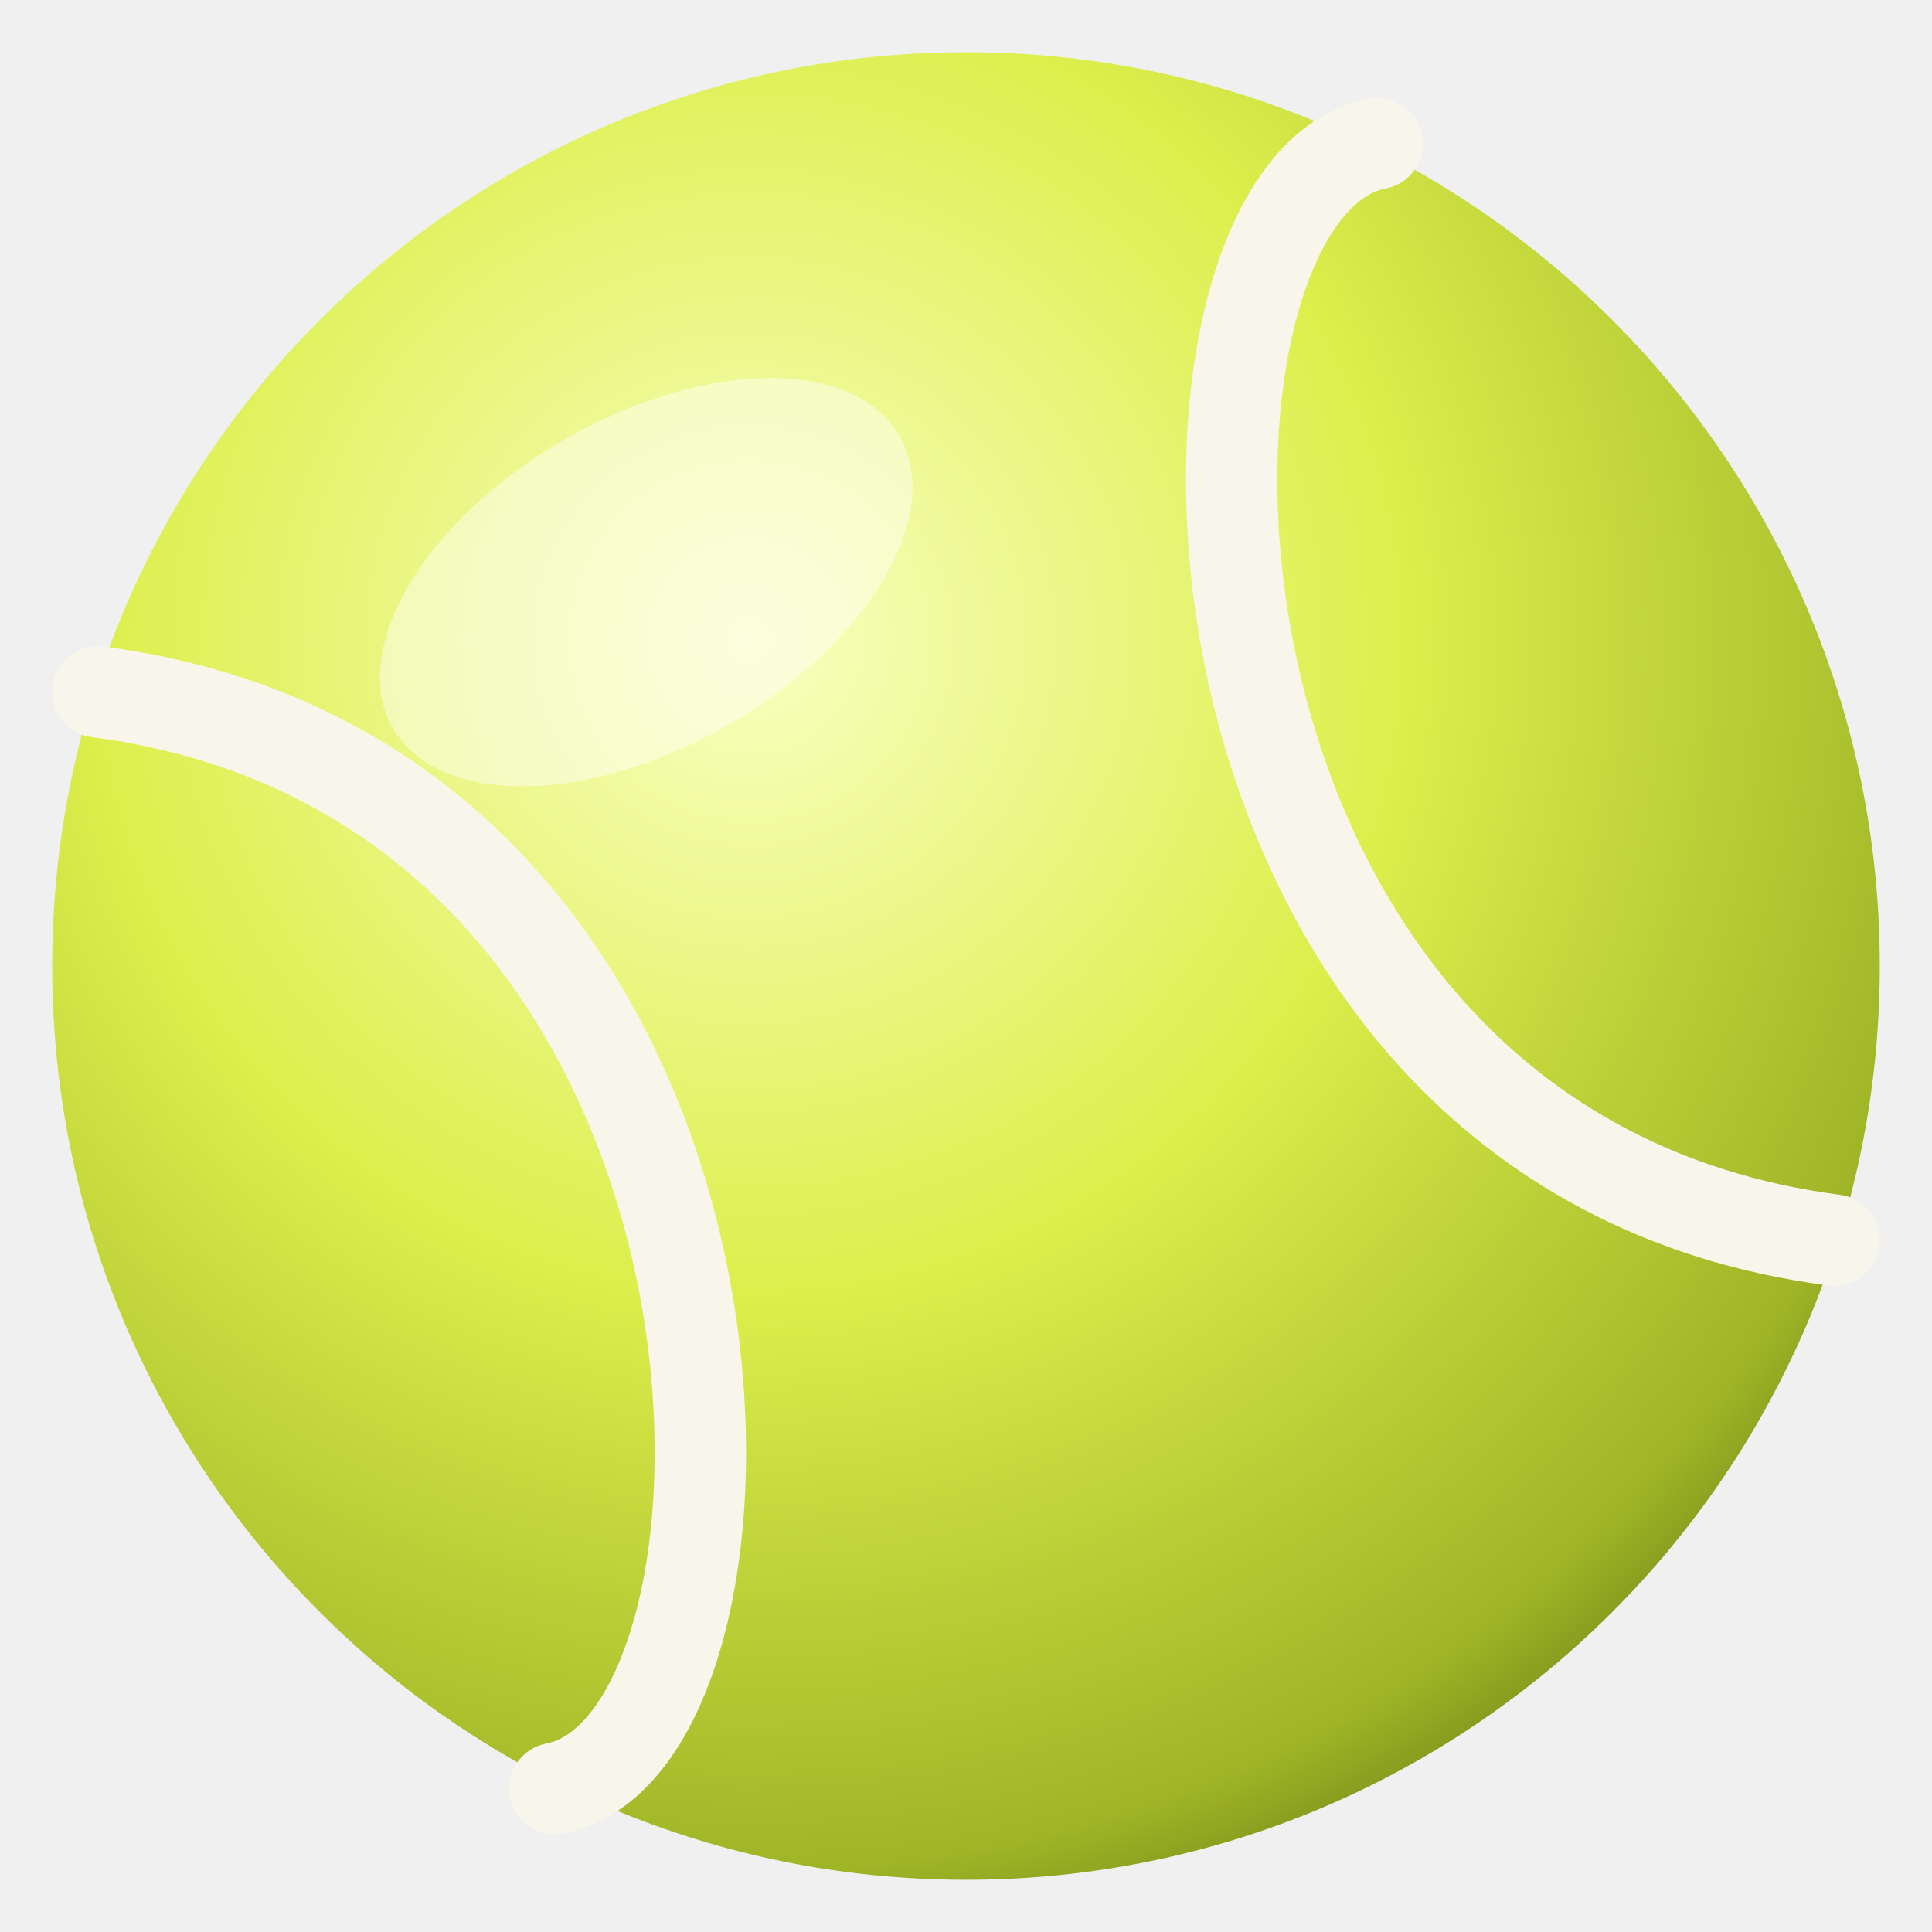
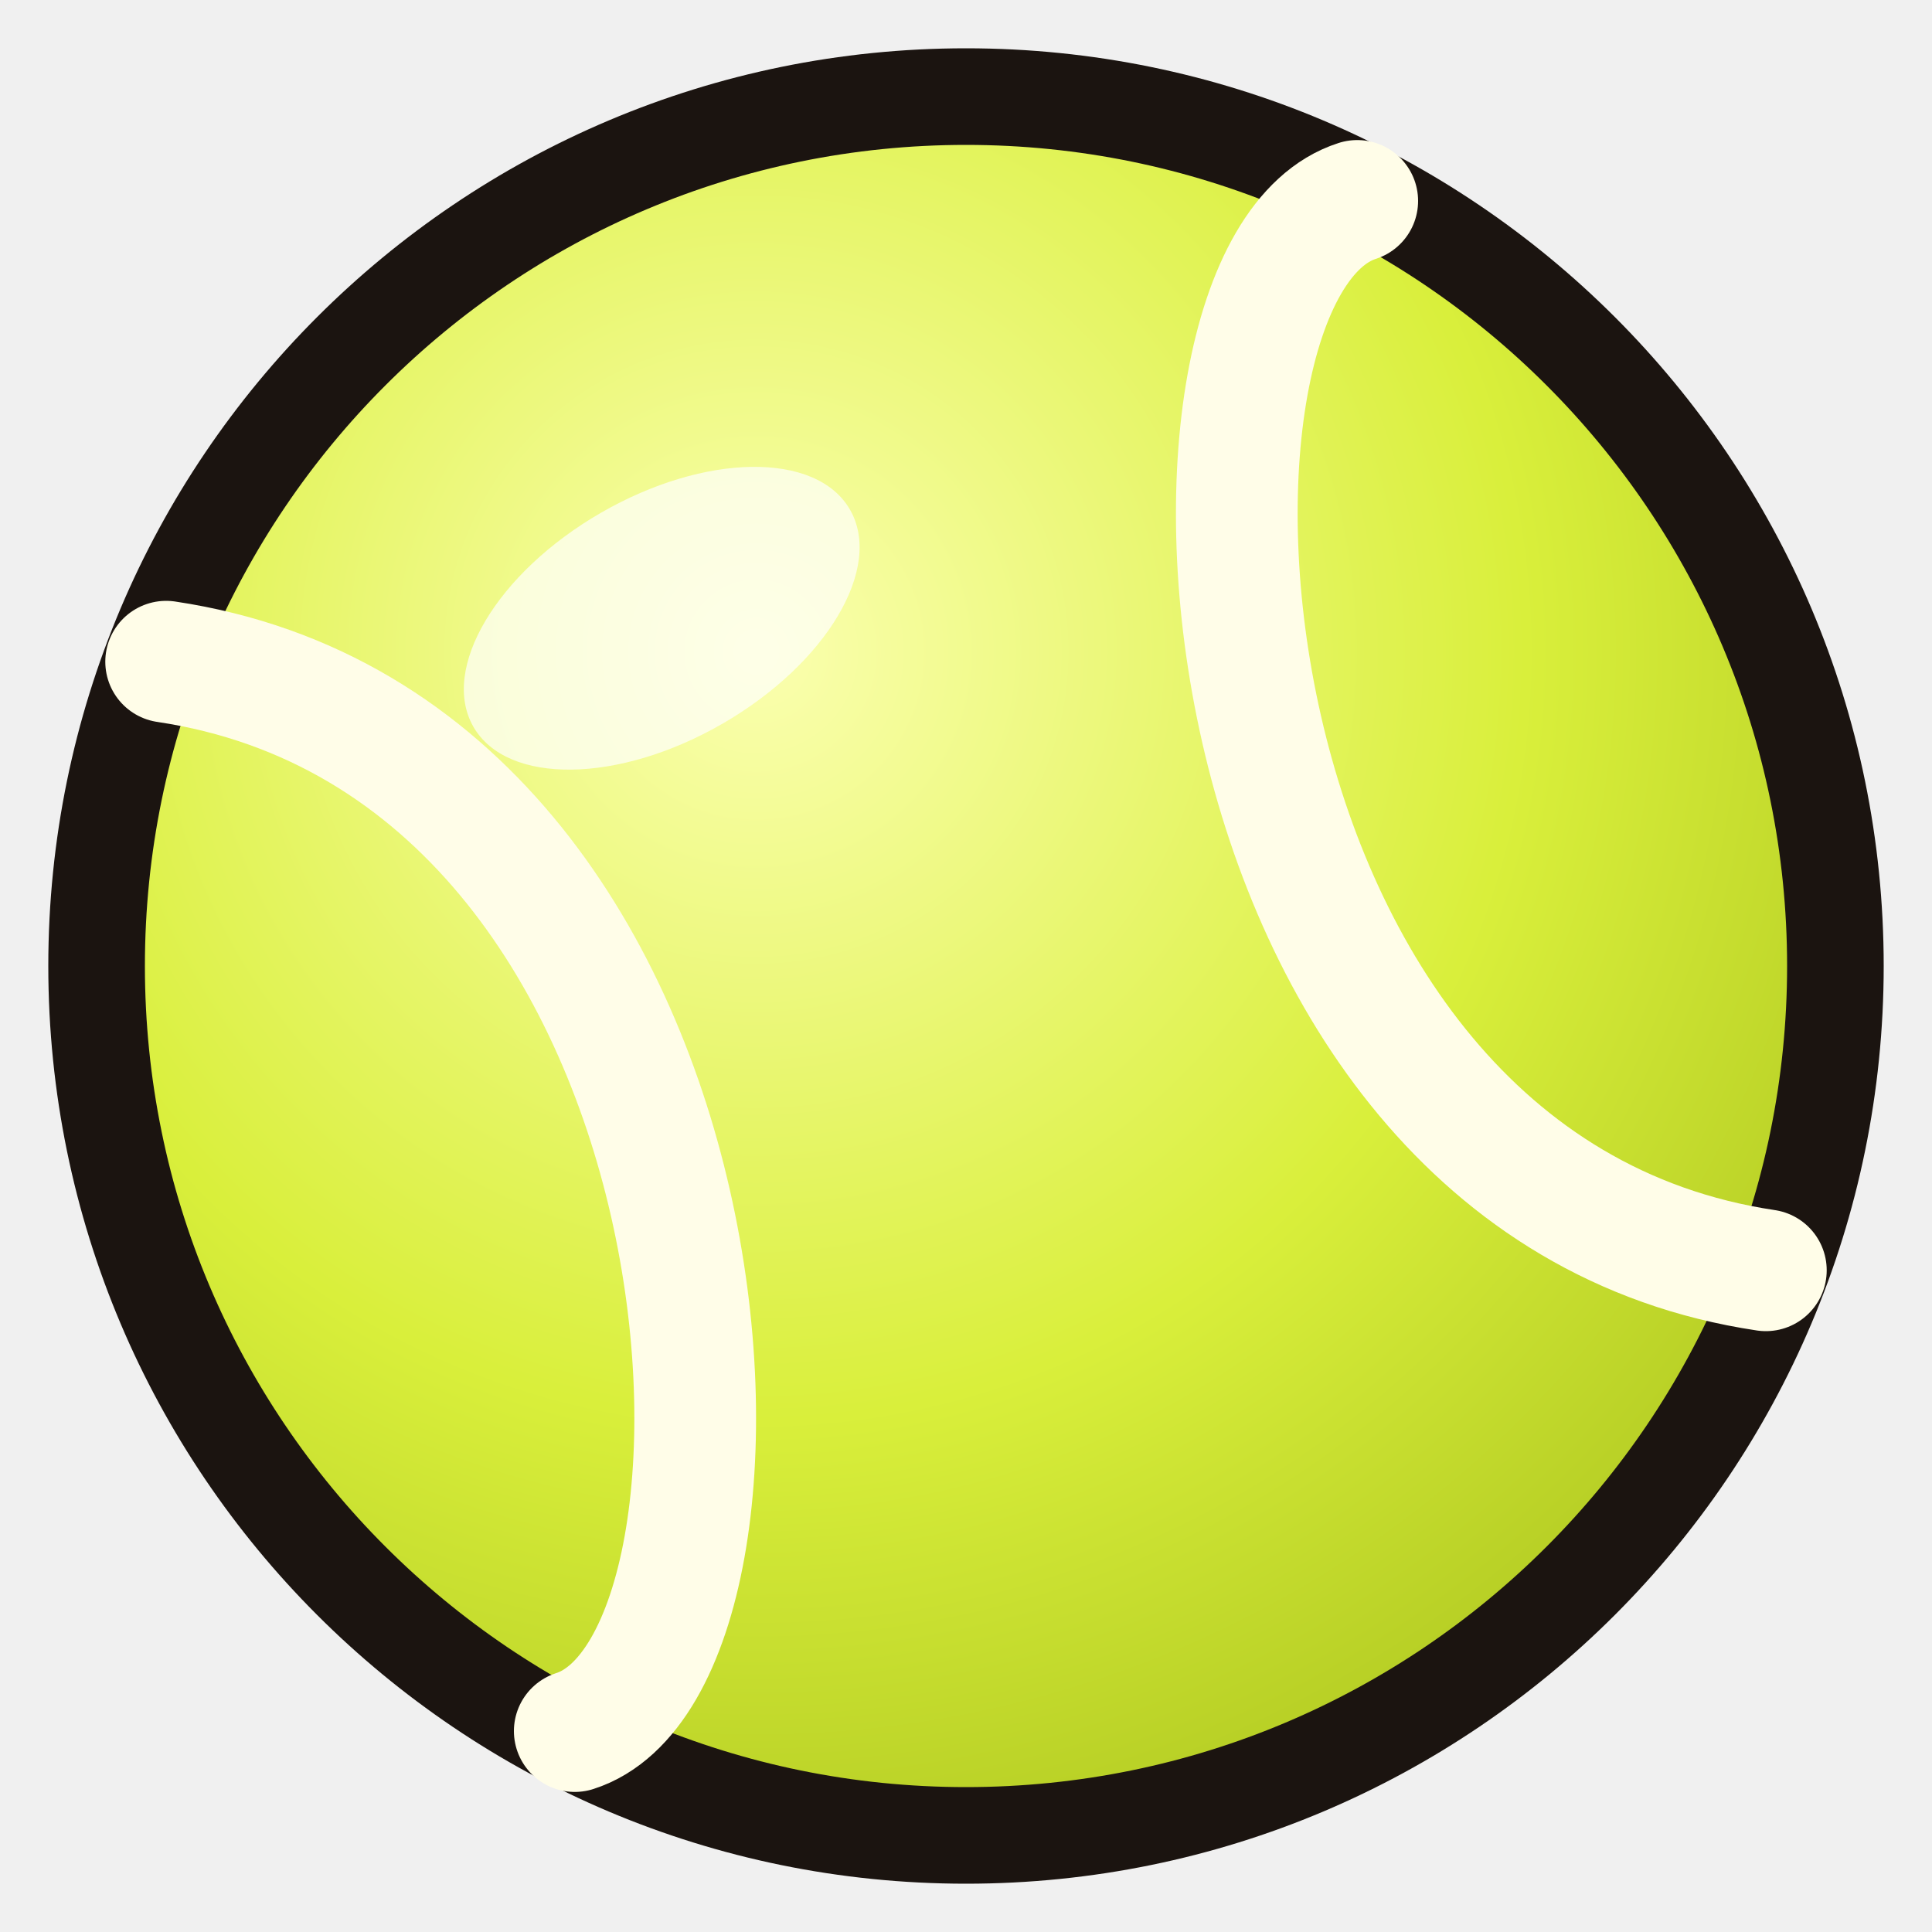
- <svg xmlns="http://www.w3.org/2000/svg" width="148" height="148" viewBox="0 0 148 148">
-   <style>
-   .cinzel{font-family:'Cinzel',serif;font-weight:700}
-   .marcellus{font-family:'Marcellus',serif}
-   .poiret{font-family:'Poiret One',sans-serif}
-   
- </style>
+ <svg xmlns="http://www.w3.org/2000/svg" width="160" height="160" viewBox="0 0 160 160">
+   <style>.lg{font-family:'Luckiest Guy',sans-serif}.li{font-family:'Lilita One',sans-serif}</style>
  <defs>
-     <linearGradient id="gold" x1="0" y1="0" x2="0.35" y2="1">
-       <stop offset="0" stop-color="#fff6c9" />
-       <stop offset="0.18" stop-color="#f4d27a" />
-       <stop offset="0.45" stop-color="#b8842a" />
-       <stop offset="0.62" stop-color="#f1cf72" />
-       <stop offset="0.82" stop-color="#9a6a1c" />
-       <stop offset="1" stop-color="#5c3a0c" />
+     <linearGradient id="gold" x1="0" y1="0" x2="0" y2="1">
+       <stop offset="0" stop-color="#fff2a8" />
+       <stop offset=".45" stop-color="#ffc83a" />
+       <stop offset="1" stop-color="#e08a12" />
    </linearGradient>
-     <linearGradient id="goldH" x1="0" y1="0" x2="1" y2="0">
-       <stop offset="0" stop-color="#7a5212" />
-       <stop offset="0.25" stop-color="#f6d98a" />
-       <stop offset="0.5" stop-color="#b8842a" />
-       <stop offset="0.75" stop-color="#fff0b0" />
-       <stop offset="1" stop-color="#6b4510" />
+     <linearGradient id="goldText" x1="0" y1="0" x2="0" y2="1">
+       <stop offset="0" stop-color="#fff7c2" />
+       <stop offset=".5" stop-color="#ffd23f" />
+       <stop offset=".51" stop-color="#ffb21e" />
+       <stop offset="1" stop-color="#f47d12" />
    </linearGradient>
-     <radialGradient id="goldR" cx="0.38" cy="0.32" r="0.75">
-       <stop offset="0" stop-color="#fff7cf" />
-       <stop offset="0.35" stop-color="#ecc463" />
-       <stop offset="0.75" stop-color="#9c6b1d" />
-       <stop offset="1" stop-color="#4f320a" />
+     <radialGradient id="ballG" cx=".38" cy=".32" r=".8">
+       <stop offset="0" stop-color="#fbffb0" />
+       <stop offset=".55" stop-color="#d9ef3b" />
+       <stop offset="1" stop-color="#a9c21c" />
    </radialGradient>
-     <linearGradient id="copper" x1="0" y1="0" x2="0.4" y2="1">
-       <stop offset="0" stop-color="#ffd9bd" />
-       <stop offset="0.25" stop-color="#e3925a" />
-       <stop offset="0.55" stop-color="#8f4020" />
-       <stop offset="0.75" stop-color="#e8a172" />
-       <stop offset="1" stop-color="#4e1d0a" />
-     </linearGradient>
-     <linearGradient id="silver" x1="0" y1="0" x2="0.4" y2="1">
-       <stop offset="0" stop-color="#ffffff" />
-       <stop offset="0.3" stop-color="#cfd8e4" />
-       <stop offset="0.55" stop-color="#6f7c8f" />
-       <stop offset="0.78" stop-color="#e9eef5" />
-       <stop offset="1" stop-color="#3a4352" />
-     </linearGradient>
-     <linearGradient id="blued" x1="0" y1="0" x2="1" y2="1">
-       <stop offset="0" stop-color="#8fb6ff" />
-       <stop offset="0.4" stop-color="#2853b8" />
-       <stop offset="1" stop-color="#0b1c55" />
-     </linearGradient>
-     <radialGradient id="enamel" cx="0.4" cy="0.35" r="0.8">
-       <stop offset="0" stop-color="#fffaf0" />
-       <stop offset="0.7" stop-color="#efe4cc" />
-       <stop offset="1" stop-color="#c9b48a" />
-     </radialGradient>
-     <radialGradient id="navyDisc" cx="0.45" cy="0.35" r="0.8">
-       <stop offset="0" stop-color="#22397c" />
-       <stop offset="0.6" stop-color="#0f1c45" />
-       <stop offset="1" stop-color="#060b20" />
-     </radialGradient>
-     <radialGradient id="ruby" cx="0.38" cy="0.3" r="0.8">
-       <stop offset="0" stop-color="#ffc2cc" />
-       <stop offset="0.3" stop-color="#ff3d64" />
-       <stop offset="0.7" stop-color="#a0062c" />
-       <stop offset="1" stop-color="#3d0010" />
-     </radialGradient>
-     <radialGradient id="sapphire" cx="0.38" cy="0.3" r="0.8">
-       <stop offset="0" stop-color="#d6e6ff" />
-       <stop offset="0.3" stop-color="#4d8cff" />
-       <stop offset="0.7" stop-color="#123a9e" />
-       <stop offset="1" stop-color="#040f3a" />
-     </radialGradient>
-     <radialGradient id="glass" cx="0.35" cy="0.3" r="0.9">
-       <stop offset="0" stop-color="#e8f3ff" stop-opacity="0.55" />
-       <stop offset="0.6" stop-color="#7fa8e0" stop-opacity="0.18" />
-       <stop offset="1" stop-color="#1b3570" stop-opacity="0.35" />
-     </radialGradient>
-     <radialGradient id="halo" cx="0.5" cy="0.5" r="0.5">
-       <stop offset="0" stop-color="#ffe9a8" stop-opacity="0.85" />
-       <stop offset="0.45" stop-color="#f0b84a" stop-opacity="0.35" />
-       <stop offset="1" stop-color="#f0b84a" stop-opacity="0" />
-     </radialGradient>
-     <radialGradient id="haloBlue" cx="0.5" cy="0.5" r="0.5">
-       <stop offset="0" stop-color="#bcd4ff" stop-opacity="0.8" />
-       <stop offset="0.5" stop-color="#5a86ff" stop-opacity="0.3" />
-       <stop offset="1" stop-color="#5a86ff" stop-opacity="0" />
-     </radialGradient>
-     <radialGradient id="greenDisc" cx="0.45" cy="0.35" r="0.8">
-       <stop offset="0" stop-color="#2f8a5c" />
-       <stop offset="0.6" stop-color="#14492f" />
-       <stop offset="1" stop-color="#06180f" />
-     </radialGradient>
-     <radialGradient id="ballG" cx="0.38" cy="0.32" r="0.8">
-       <stop offset="0" stop-color="#f9ffc2" />
-       <stop offset="0.45" stop-color="#dcef4c" />
-       <stop offset="0.85" stop-color="#9fb526" />
-       <stop offset="1" stop-color="#5f6e12" />
-     </radialGradient>
-     <linearGradient id="clay" x1="0" y1="0" x2="0.4" y2="1">
-       <stop offset="0" stop-color="#f0a274" />
-       <stop offset="0.45" stop-color="#c8643a" />
-       <stop offset="1" stop-color="#6e2a12" />
-     </linearGradient>
-     <linearGradient id="ivory" x1="0" y1="0" x2="0.5" y2="1">
-       <stop offset="0" stop-color="#ffffff" />
-       <stop offset="0.5" stop-color="#f1e8d2" />
-       <stop offset="1" stop-color="#c2b48e" />
-     </linearGradient>
-     <linearGradient id="glassG" x1="0" y1="0" x2="1" y2="0">
-       <stop offset="0" stop-color="#d8f2e4" stop-opacity="0.35" />
-       <stop offset="0.5" stop-color="#7fc7a0" stop-opacity="0.12" />
-       <stop offset="1" stop-color="#1b5a3e" stop-opacity="0.4" />
-     </linearGradient>
-     <radialGradient id="haloGreen" cx="0.5" cy="0.5" r="0.5">
-       <stop offset="0" stop-color="#f6ffc0" stop-opacity="0.75" />
-       <stop offset="0.5" stop-color="#9fd16a" stop-opacity="0.25" />
-       <stop offset="1" stop-color="#9fd16a" stop-opacity="0" />
-     </radialGradient>
-     <filter id="shadow" x="-30%" y="-30%" width="160%" height="160%">
-       <feDropShadow dx="0" dy="5" stdDeviation="5" flood-color="#000" flood-opacity="0.6" />
-     </filter>
-     <filter id="soft" x="-50%" y="-50%" width="200%" height="200%">
-       <feGaussianBlur stdDeviation="6" />
-     </filter>
-     <filter id="blur2">
-       <feGaussianBlur stdDeviation="2" />
+     <pattern id="dots" width="9" height="9" patternUnits="userSpaceOnUse">
+       <circle cx="4.5" cy="4.5" r="1.6" fill="#000" opacity=".16" />
+     </pattern>
+     <pattern id="dotsL" width="9" height="9" patternUnits="userSpaceOnUse">
+       <circle cx="4.5" cy="4.5" r="1.6" fill="#fff" opacity=".18" />
+     </pattern>
+     <pattern id="grain" width="6" height="6" patternUnits="userSpaceOnUse">
+       <circle cx="1" cy="2" r=".6" fill="#000" opacity=".06" />
+       <circle cx="4" cy="5" r=".5" fill="#fff" opacity=".07" />
+     </pattern>
+     <filter id="comic" x="-20%" y="-20%" width="150%" height="150%">
+       <feOffset dx="5" dy="6" in="SourceAlpha" result="o" />
+       <feFlood flood-color="#000" flood-opacity=".38" />
+       <feComposite in2="o" operator="in" result="s" />
+       <feMerge>
+         <feMergeNode in="s" />
+         <feMergeNode in="SourceGraphic" />
+       </feMerge>
    </filter>
  </defs>
-   <g opacity="1">
-     <circle cx="74" cy="74" r="70" fill="url(#ballG)" />
-     <path d="M7.5,53 C60.98,60 60.98,133.5 42.5,137" fill="none" stroke="#f8f6ea" stroke-width="7" stroke-linecap="round" />
-     <path d="M105.5,11 C87.02,14.5 87.02,88 140.5,95" fill="none" stroke="#f8f6ea" stroke-width="7" stroke-linecap="round" />
-     <ellipse cx="49.5" cy="44.6" rx="22.4" ry="12.6" fill="#fff" opacity="0.45" transform="rotate(-30 49.5 44.6)" />
-   </g>
+   <circle cx="80" cy="80" r="72" fill="url(#ballG)" stroke="#1b1410" stroke-width="8" stroke-linejoin="round" stroke-linecap="round" />
+   <path d="M13.76,54.8 C62,62 65.6,137.6 47.6,143.36" fill="none" stroke="#fffde8" stroke-width="10.08" stroke-linecap="round" />
+   <path d="M112.4,16.64 C94.4,22.4 98,98 146.24,105.2" fill="none" stroke="#fffde8" stroke-width="10.08" stroke-linecap="round" />
+   <ellipse cx="54.8" cy="51.2" rx="18" ry="10.08" fill="#fff" opacity=".7" transform="rotate(-30 54.8 51.2)" />
</svg>
